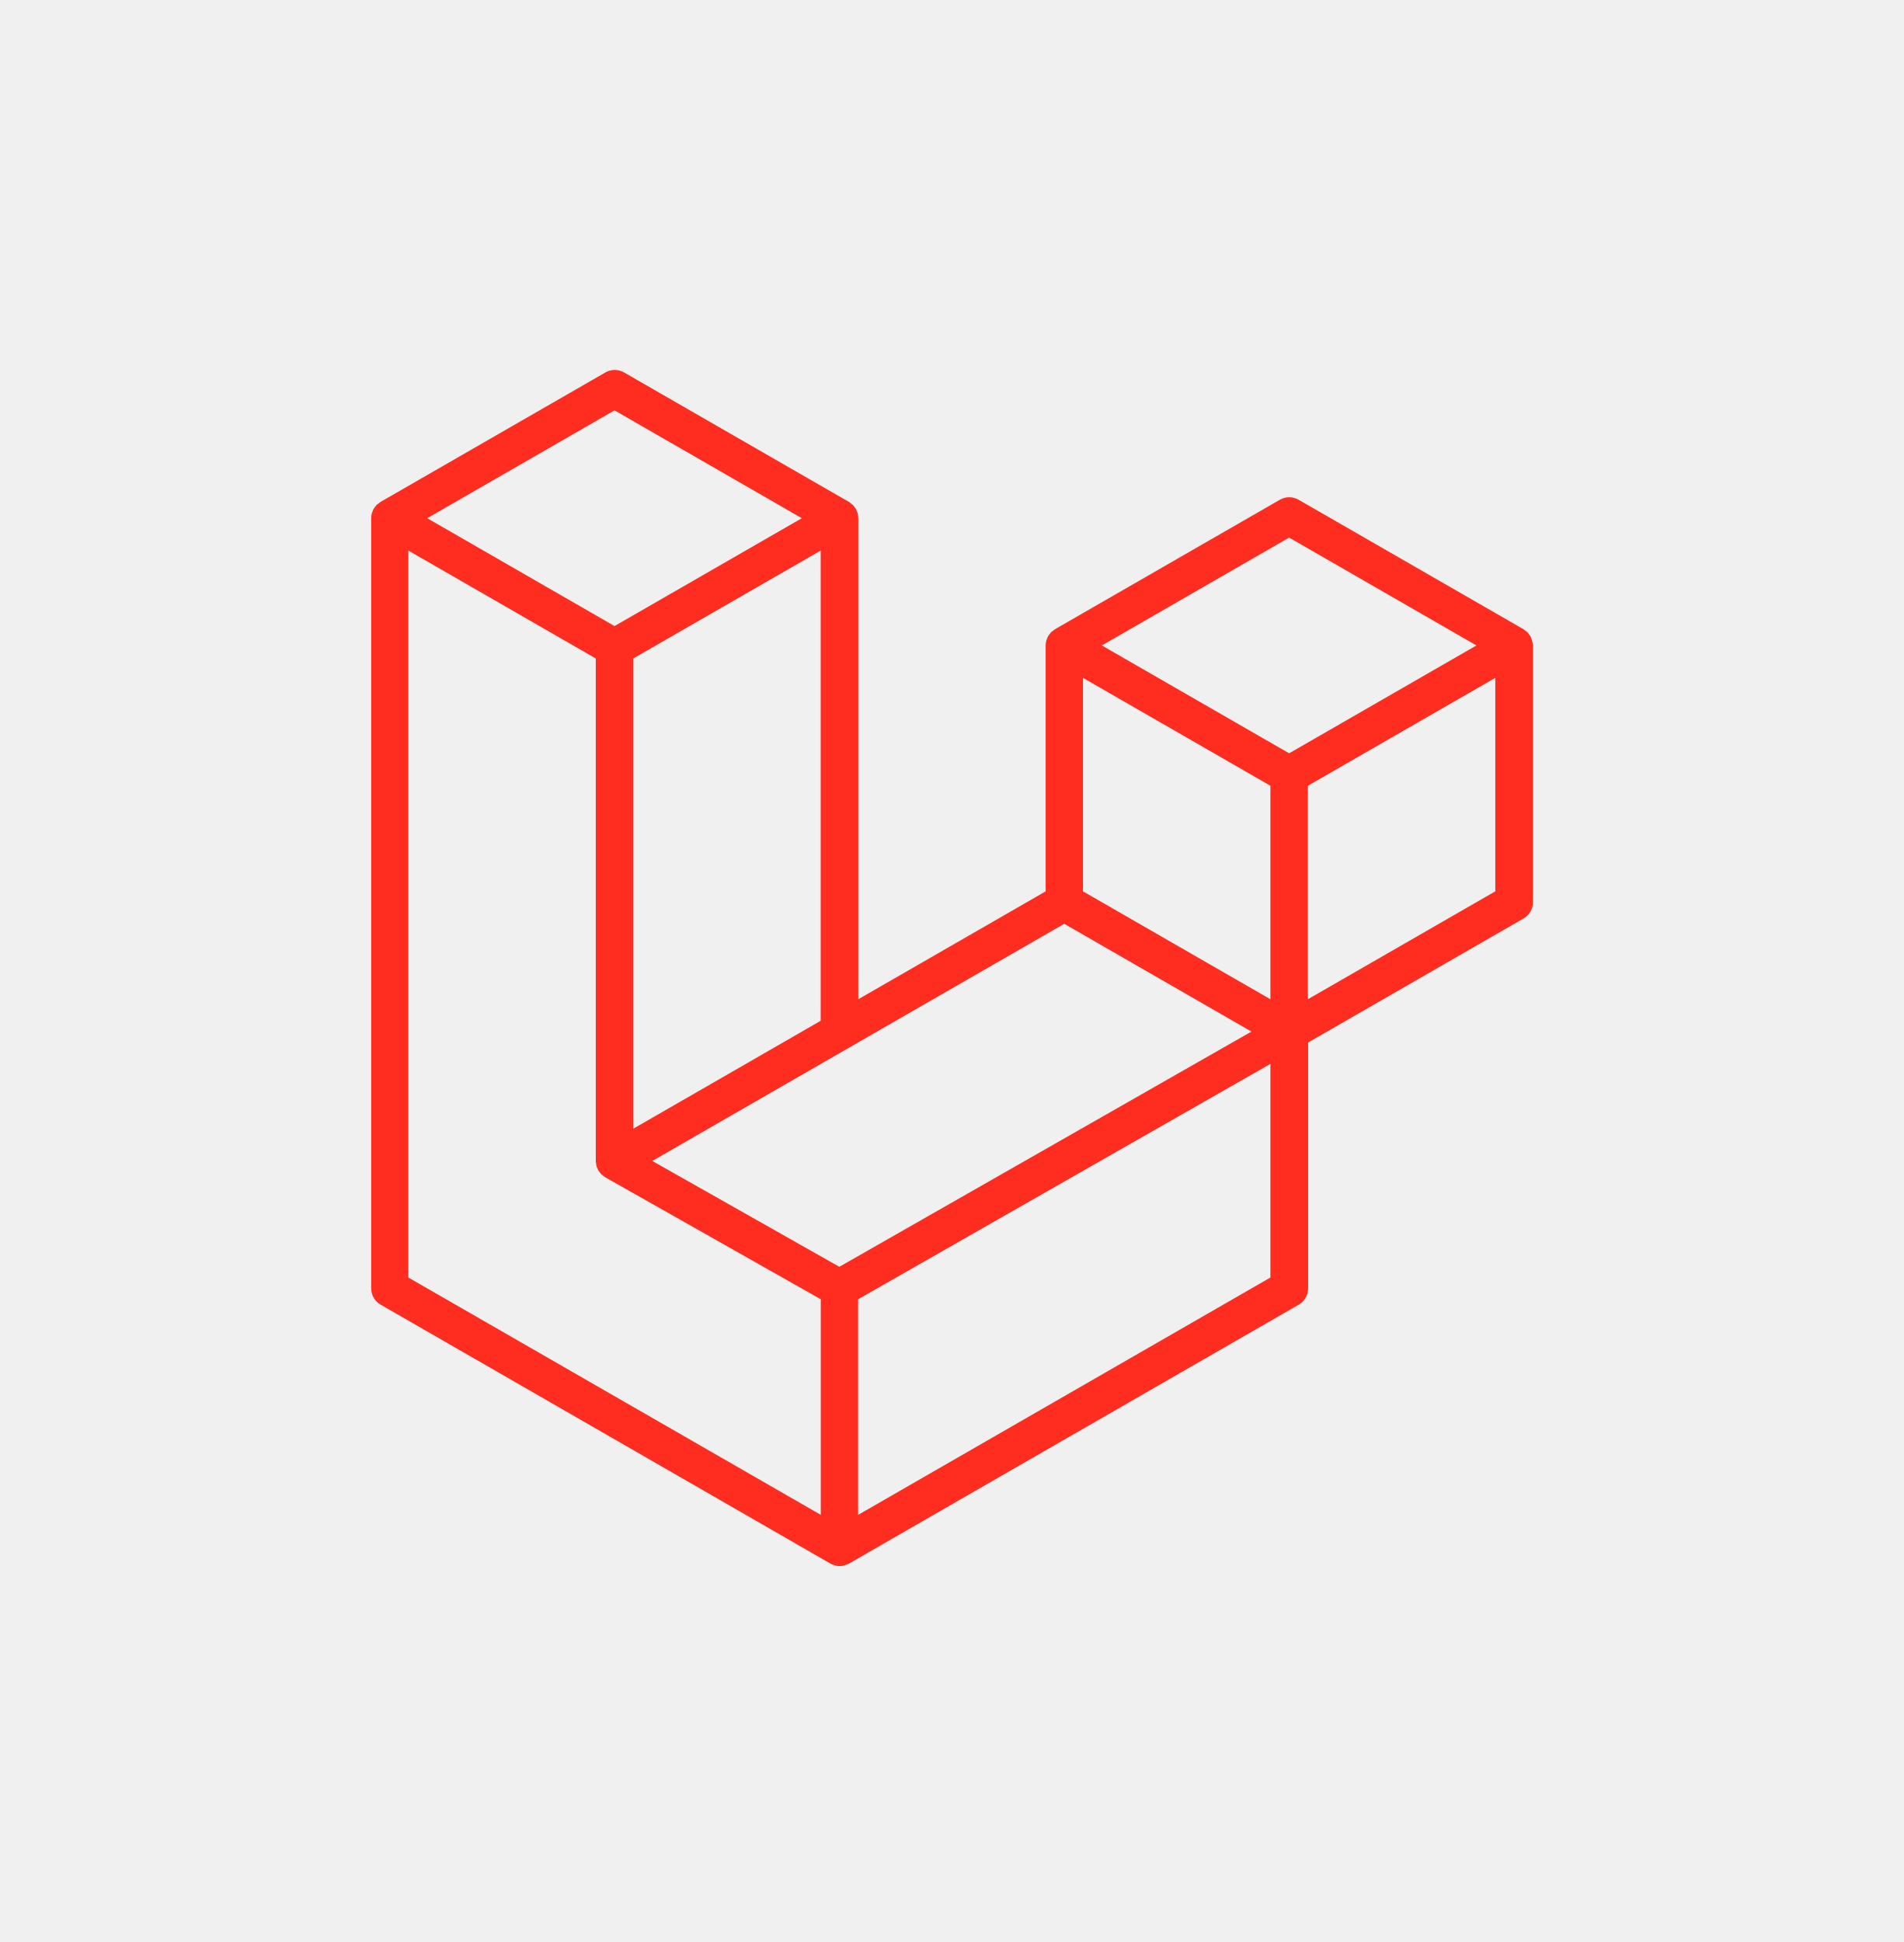
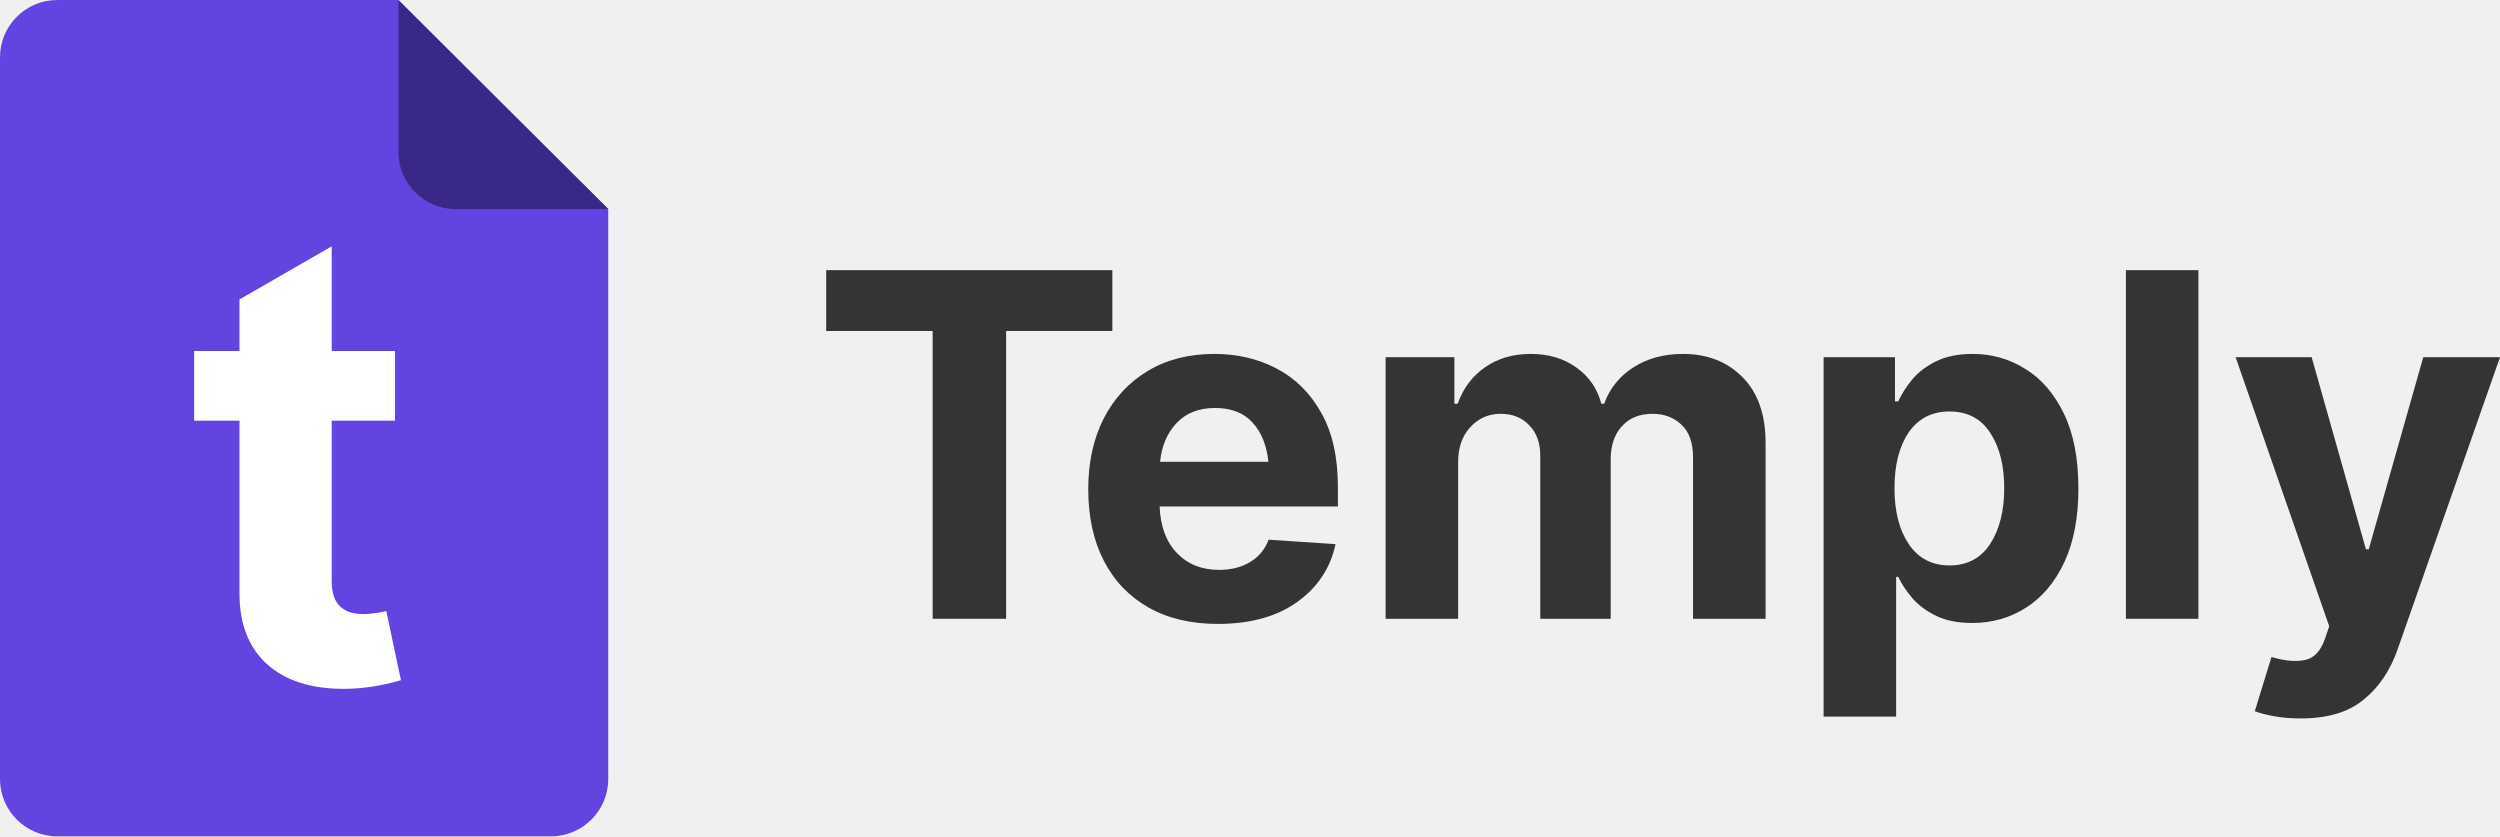
- <svg xmlns="http://www.w3.org/2000/svg" version="1.1" id="Layer_1" x="0px" y="0px" viewBox="0 0 444 453" style="enable-background:new 0 0 444 453;" xml:space="preserve">
-   <style type="text/css">
- 	.st0{fill:#FF2D20;}
- </style>
-   <path class="st0" d="M357.38,149.42c-0.03-0.13-0.11-0.24-0.15-0.37c-0.09-0.23-0.16-0.47-0.28-0.68c-0.08-0.14-0.2-0.26-0.3-0.39  c-0.13-0.17-0.24-0.36-0.39-0.51c-0.13-0.13-0.29-0.22-0.43-0.33c-0.16-0.13-0.3-0.27-0.48-0.37c0,0,0,0,0,0c0,0,0,0,0,0  l-52.45-30.2c-1.35-0.78-3.01-0.78-4.36,0l-52.45,30.2c0,0,0,0,0,0c0,0,0,0,0,0c-0.18,0.1-0.32,0.25-0.48,0.37  c-0.14,0.11-0.3,0.2-0.43,0.33c-0.15,0.15-0.26,0.34-0.39,0.51c-0.1,0.13-0.22,0.25-0.3,0.39c-0.12,0.21-0.2,0.45-0.28,0.68  c-0.05,0.12-0.12,0.24-0.15,0.37c-0.1,0.37-0.15,0.75-0.15,1.14v57.36l-43.71,25.17V120.87c0-0.39-0.05-0.77-0.15-1.14  c-0.03-0.13-0.11-0.24-0.15-0.37c-0.09-0.23-0.16-0.47-0.28-0.68c-0.08-0.14-0.2-0.26-0.3-0.39c-0.13-0.17-0.24-0.36-0.39-0.51  c-0.13-0.13-0.29-0.22-0.43-0.33c-0.16-0.13-0.3-0.27-0.48-0.37c0,0,0,0,0,0c0,0,0,0,0,0l-52.45-30.2c-1.35-0.78-3.01-0.78-4.36,0  l-52.45,30.2c0,0,0,0,0,0c0,0,0,0,0,0c-0.18,0.1-0.32,0.25-0.48,0.37c-0.14,0.11-0.3,0.2-0.43,0.33c-0.15,0.15-0.26,0.34-0.39,0.51  c-0.1,0.13-0.22,0.25-0.3,0.39c-0.12,0.21-0.2,0.45-0.28,0.68c-0.05,0.12-0.12,0.24-0.15,0.37c-0.1,0.37-0.15,0.75-0.15,1.14v179.66  c0,1.56,0.84,3.01,2.19,3.79l104.91,60.4c0.23,0.13,0.48,0.21,0.72,0.3c0.11,0.04,0.22,0.11,0.34,0.14c0.37,0.1,0.74,0.15,1.12,0.15  s0.75-0.05,1.12-0.15c0.1-0.03,0.19-0.09,0.29-0.12c0.26-0.09,0.52-0.18,0.76-0.31l104.91-60.4c1.36-0.78,2.19-2.22,2.19-3.79  v-57.36l50.26-28.94c1.36-0.78,2.19-2.22,2.19-3.79v-59.89C357.53,150.17,357.47,149.79,357.38,149.42z M195.78,295.5l-43.63-24.69  l45.82-26.38c0,0,0,0,0,0l50.27-28.94l43.67,25.14l-32.04,18.29L195.78,295.5z M296.33,183.29v49.8l-18.36-10.57l-25.36-14.6v-49.8  l18.36,10.57L296.33,183.29z M300.7,125.4l43.69,25.16l-43.69,25.16l-43.69-25.16L300.7,125.4z M166.07,252.72l-18.36,10.57V153.6  l25.36-14.6l18.36-10.57v109.68L166.07,252.72z M143.34,95.72l43.69,25.16l-43.69,25.16l-43.69-25.16L143.34,95.72z M95.25,128.43  L113.61,139l25.36,14.6v117.24c0,0,0,0.01,0,0.01s0,0.01,0,0.01c0,0.17,0.05,0.33,0.07,0.49c0.03,0.21,0.03,0.43,0.09,0.64  c0,0,0,0.01,0,0.01c0.05,0.17,0.14,0.33,0.21,0.49c0.08,0.18,0.13,0.38,0.23,0.55c0,0,0,0.01,0.01,0.01  c0.09,0.15,0.22,0.28,0.33,0.42c0.12,0.16,0.22,0.32,0.36,0.46c0,0,0.01,0.01,0.01,0.01c0.12,0.12,0.28,0.21,0.42,0.32  c0.16,0.12,0.3,0.26,0.47,0.36c0.01,0,0.01,0,0.02,0.01c0.01,0,0.01,0.01,0.02,0.01l50.24,28.43v50.29L95.25,298V128.43z   M296.33,298l-96.17,55.37v-50.3l71.22-40.66l24.95-14.24V298z M348.78,207.92l-43.71,25.17v-49.8l25.36-14.6l18.36-10.57V207.92z" />
+ <svg xmlns="http://www.w3.org/2000/svg" width="3131" height="1048" viewBox="0 0 3131 1048" fill="none">
+   <path d="M0 71.733C0 32.116 32.116 0 71.733 0H380.883H498.957L630.679 131.405L761.767 261.857V523.714V975.696C761.767 1015.31 729.651 1047.43 690.034 1047.43H71.733C32.116 1047.43 0 1015.31 0 975.696V71.733Z" fill="#6344E1" />
+   <path d="M494.657 439.567V526.88H415.424V728.373C415.424 755.487 428.63 769.044 455.04 769.044C459.525 769.044 464.384 768.671 469.616 767.925C475.098 767.179 479.832 766.308 483.818 765.313L502.132 851.88C477.465 859.094 453.546 862.701 430.374 862.701C389.013 862.701 356.872 852.253 333.949 831.358C311.276 810.462 299.939 781.233 299.939 743.671V526.88H243.131V439.567H299.939V374.966L415.424 308.516V439.567H494.657Z" fill="white" />
+   <path d="M570.689 261.857H761.766L498.956 0V190.124C498.956 229.741 531.072 261.857 570.689 261.857Z" fill="#3A2888" />
+   <path d="M2881.35 899.779C2869.82 899.779 2858.98 898.9 2848.82 897.141C2838.86 895.383 2830.56 893.235 2823.92 890.695L2844.72 823.007L2847.65 823.593C2862.89 827.891 2875.98 828.868 2886.92 826.524C2898.05 824.179 2906.25 815.584 2911.53 800.738L2917.1 784.329L2799.89 447.355H2895.12L2963.1 687.925H2966.62L3034.89 447.355H3131L3002.95 812.752C2993.77 839.319 2979.61 860.416 2960.46 876.044C2941.52 891.867 2915.14 899.779 2881.35 899.779Z" fill="#343434" />
+   <path d="M2753.3 338.352V774.952H2662.46V338.352H2753.3Z" fill="#343434" />
+   <path d="M2283.88 897.435V447.356H2373.25V502.737H2377.35C2381.45 493.751 2387.22 484.667 2394.64 475.486C2402.26 466.305 2412.22 458.686 2424.53 452.631C2437.03 446.379 2452.37 443.254 2470.53 443.254C2494.56 443.254 2516.54 449.505 2536.46 462.007C2556.58 474.314 2572.7 492.97 2584.81 517.974C2596.92 542.978 2602.98 574.234 2602.98 611.741C2602.98 648.075 2597.12 678.842 2585.4 704.042C2573.68 729.046 2557.76 747.995 2537.63 760.888C2517.51 773.781 2494.95 780.227 2469.95 780.227C2452.37 780.227 2437.42 777.297 2425.11 771.437C2413 765.576 2403.04 758.251 2395.23 749.46C2387.61 740.474 2381.65 731.488 2377.35 722.502H2374.72V897.435H2283.88ZM2372.66 611.448C2372.66 640.359 2378.62 663.703 2390.54 681.479C2402.65 699.256 2419.64 708.144 2441.52 708.144C2463.79 708.144 2480.79 699.158 2492.51 681.186C2504.23 663.019 2510.09 639.773 2510.09 611.448C2510.09 582.927 2504.23 559.778 2492.51 542.002C2480.98 524.225 2463.99 515.337 2441.52 515.337C2419.64 515.337 2402.65 524.03 2390.54 541.416C2378.62 558.802 2372.66 582.145 2372.66 611.448Z" fill="#343434" />
+   <path d="M1735.35 774.953V447.356H1821.49V505.667H1825.6C1832.43 486.328 1843.86 471.091 1859.88 459.956C1875.9 448.821 1894.94 443.254 1917.02 443.254C1939.48 443.254 1958.53 448.919 1974.16 460.249C1989.98 471.384 2000.43 486.523 2005.51 505.667H2009.03C2015.86 486.719 2027.98 471.579 2045.36 460.249C2062.94 448.919 2083.75 443.254 2107.77 443.254C2138.25 443.254 2163.06 452.924 2182.2 472.263C2201.54 491.602 2211.21 519.048 2211.21 554.602V774.953H2120.37V572.769C2120.37 554.406 2115.49 540.732 2105.72 531.746C2096.15 522.76 2084.14 518.267 2069.68 518.267C2053.27 518.267 2040.38 523.541 2031 534.09C2021.82 544.444 2017.23 558.118 2017.23 575.113V774.953H1929.03V570.425C1929.03 554.602 1924.44 542.002 1915.26 532.625C1906.27 523.053 1894.36 518.267 1879.51 518.267C1864.27 518.267 1851.58 523.834 1841.42 534.969C1831.26 545.909 1826.18 560.462 1826.18 578.629V774.953H1735.35Z" fill="#343434" />
+   <path d="M1525.25 781.399C1491.65 781.399 1462.74 774.562 1438.52 760.888C1414.29 747.214 1395.64 727.776 1382.55 702.577C1369.46 677.182 1362.92 647.196 1362.92 612.62C1362.92 579.02 1369.36 549.523 1382.26 524.127C1395.35 498.732 1413.71 478.905 1437.35 464.644C1460.98 450.384 1488.82 443.254 1520.86 443.254C1549.77 443.254 1575.85 449.407 1599.09 461.714C1622.53 474.021 1641.09 492.481 1654.77 517.095C1668.64 541.709 1675.57 572.573 1675.57 609.689V634.303H1452.29C1453.27 659.112 1460.49 678.549 1473.97 692.614C1487.45 706.679 1505.03 713.712 1526.72 713.712C1541.76 713.712 1554.65 710.488 1565.39 704.042C1576.33 697.595 1584.15 688.219 1588.84 675.912L1672.64 681.479C1666.19 711.563 1650.08 735.786 1624.29 754.148C1598.7 772.316 1565.69 781.399 1525.25 781.399ZM1452.88 578.336H1588.54C1586.39 557.629 1579.75 541.22 1568.62 529.109C1557.48 516.997 1541.86 510.942 1521.73 510.942C1501.42 510.942 1485.3 517.29 1473.39 529.988C1461.67 542.49 1454.83 558.606 1452.88 578.336Z" fill="#343434" />
+   <path d="M1034.73 414.537V338.352H1393.1V414.537H1260.07V774.952H1168.06V414.537H1034.73Z" fill="#343434" />
</svg>
